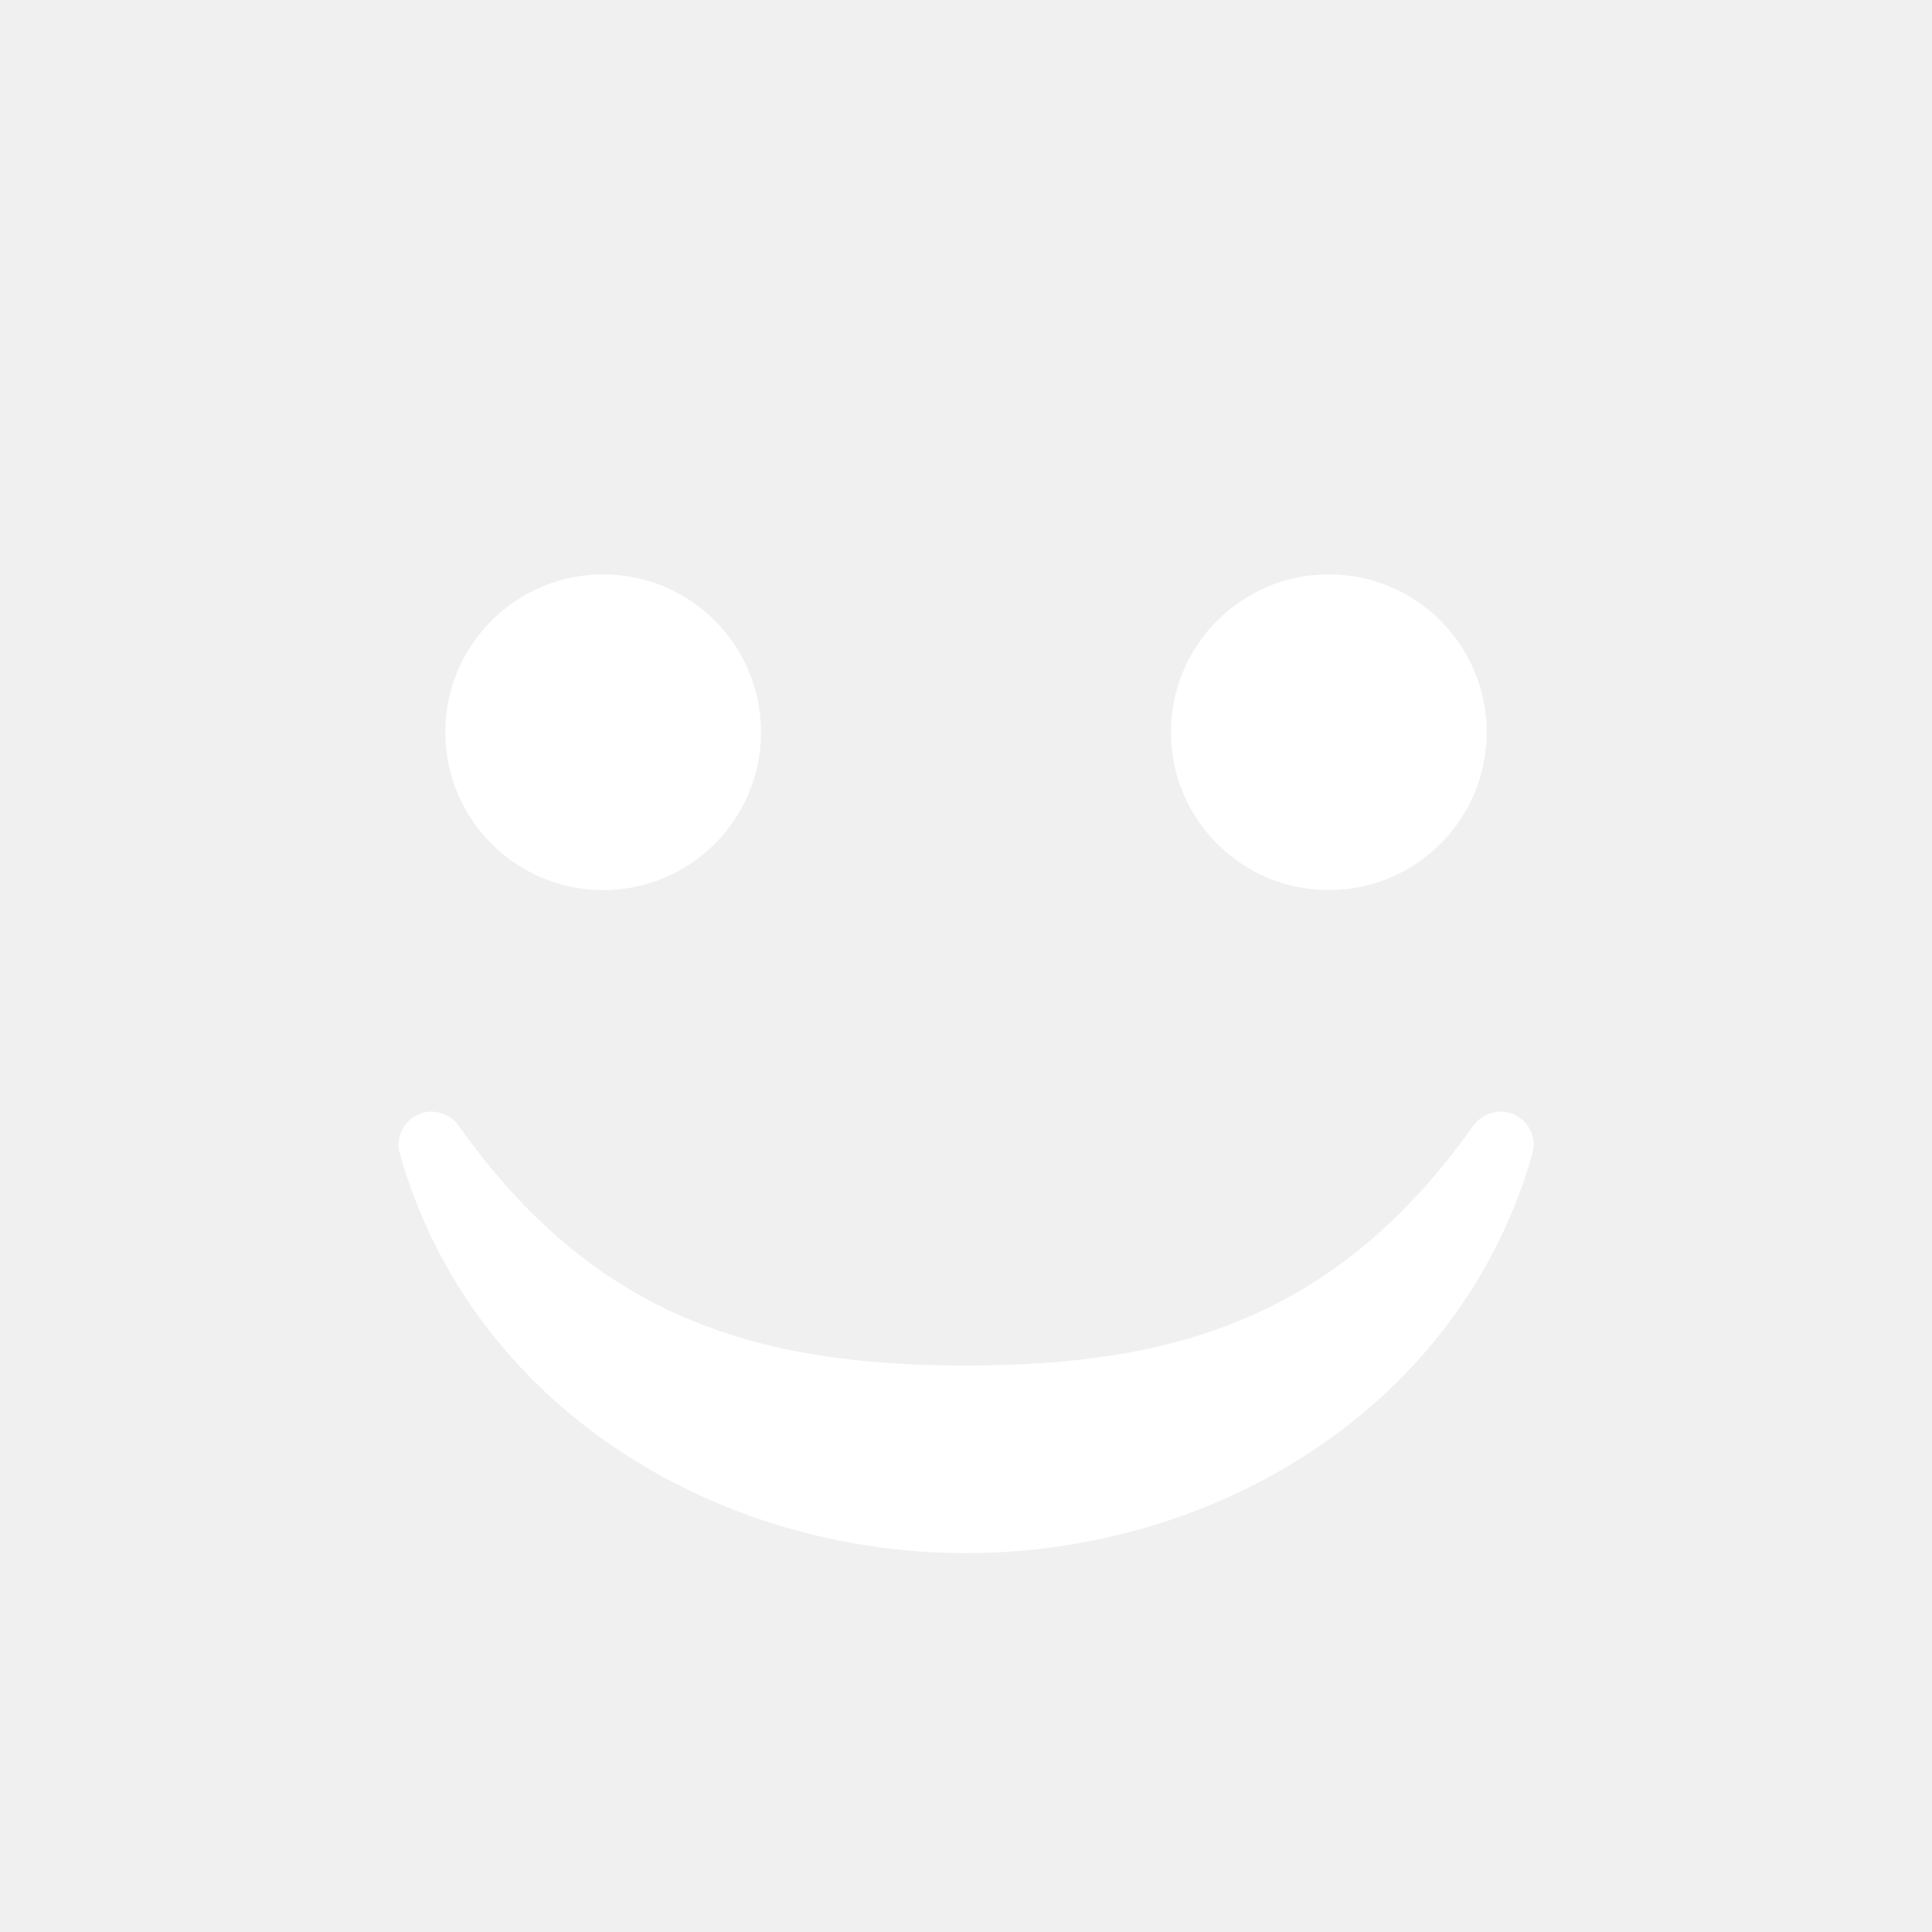
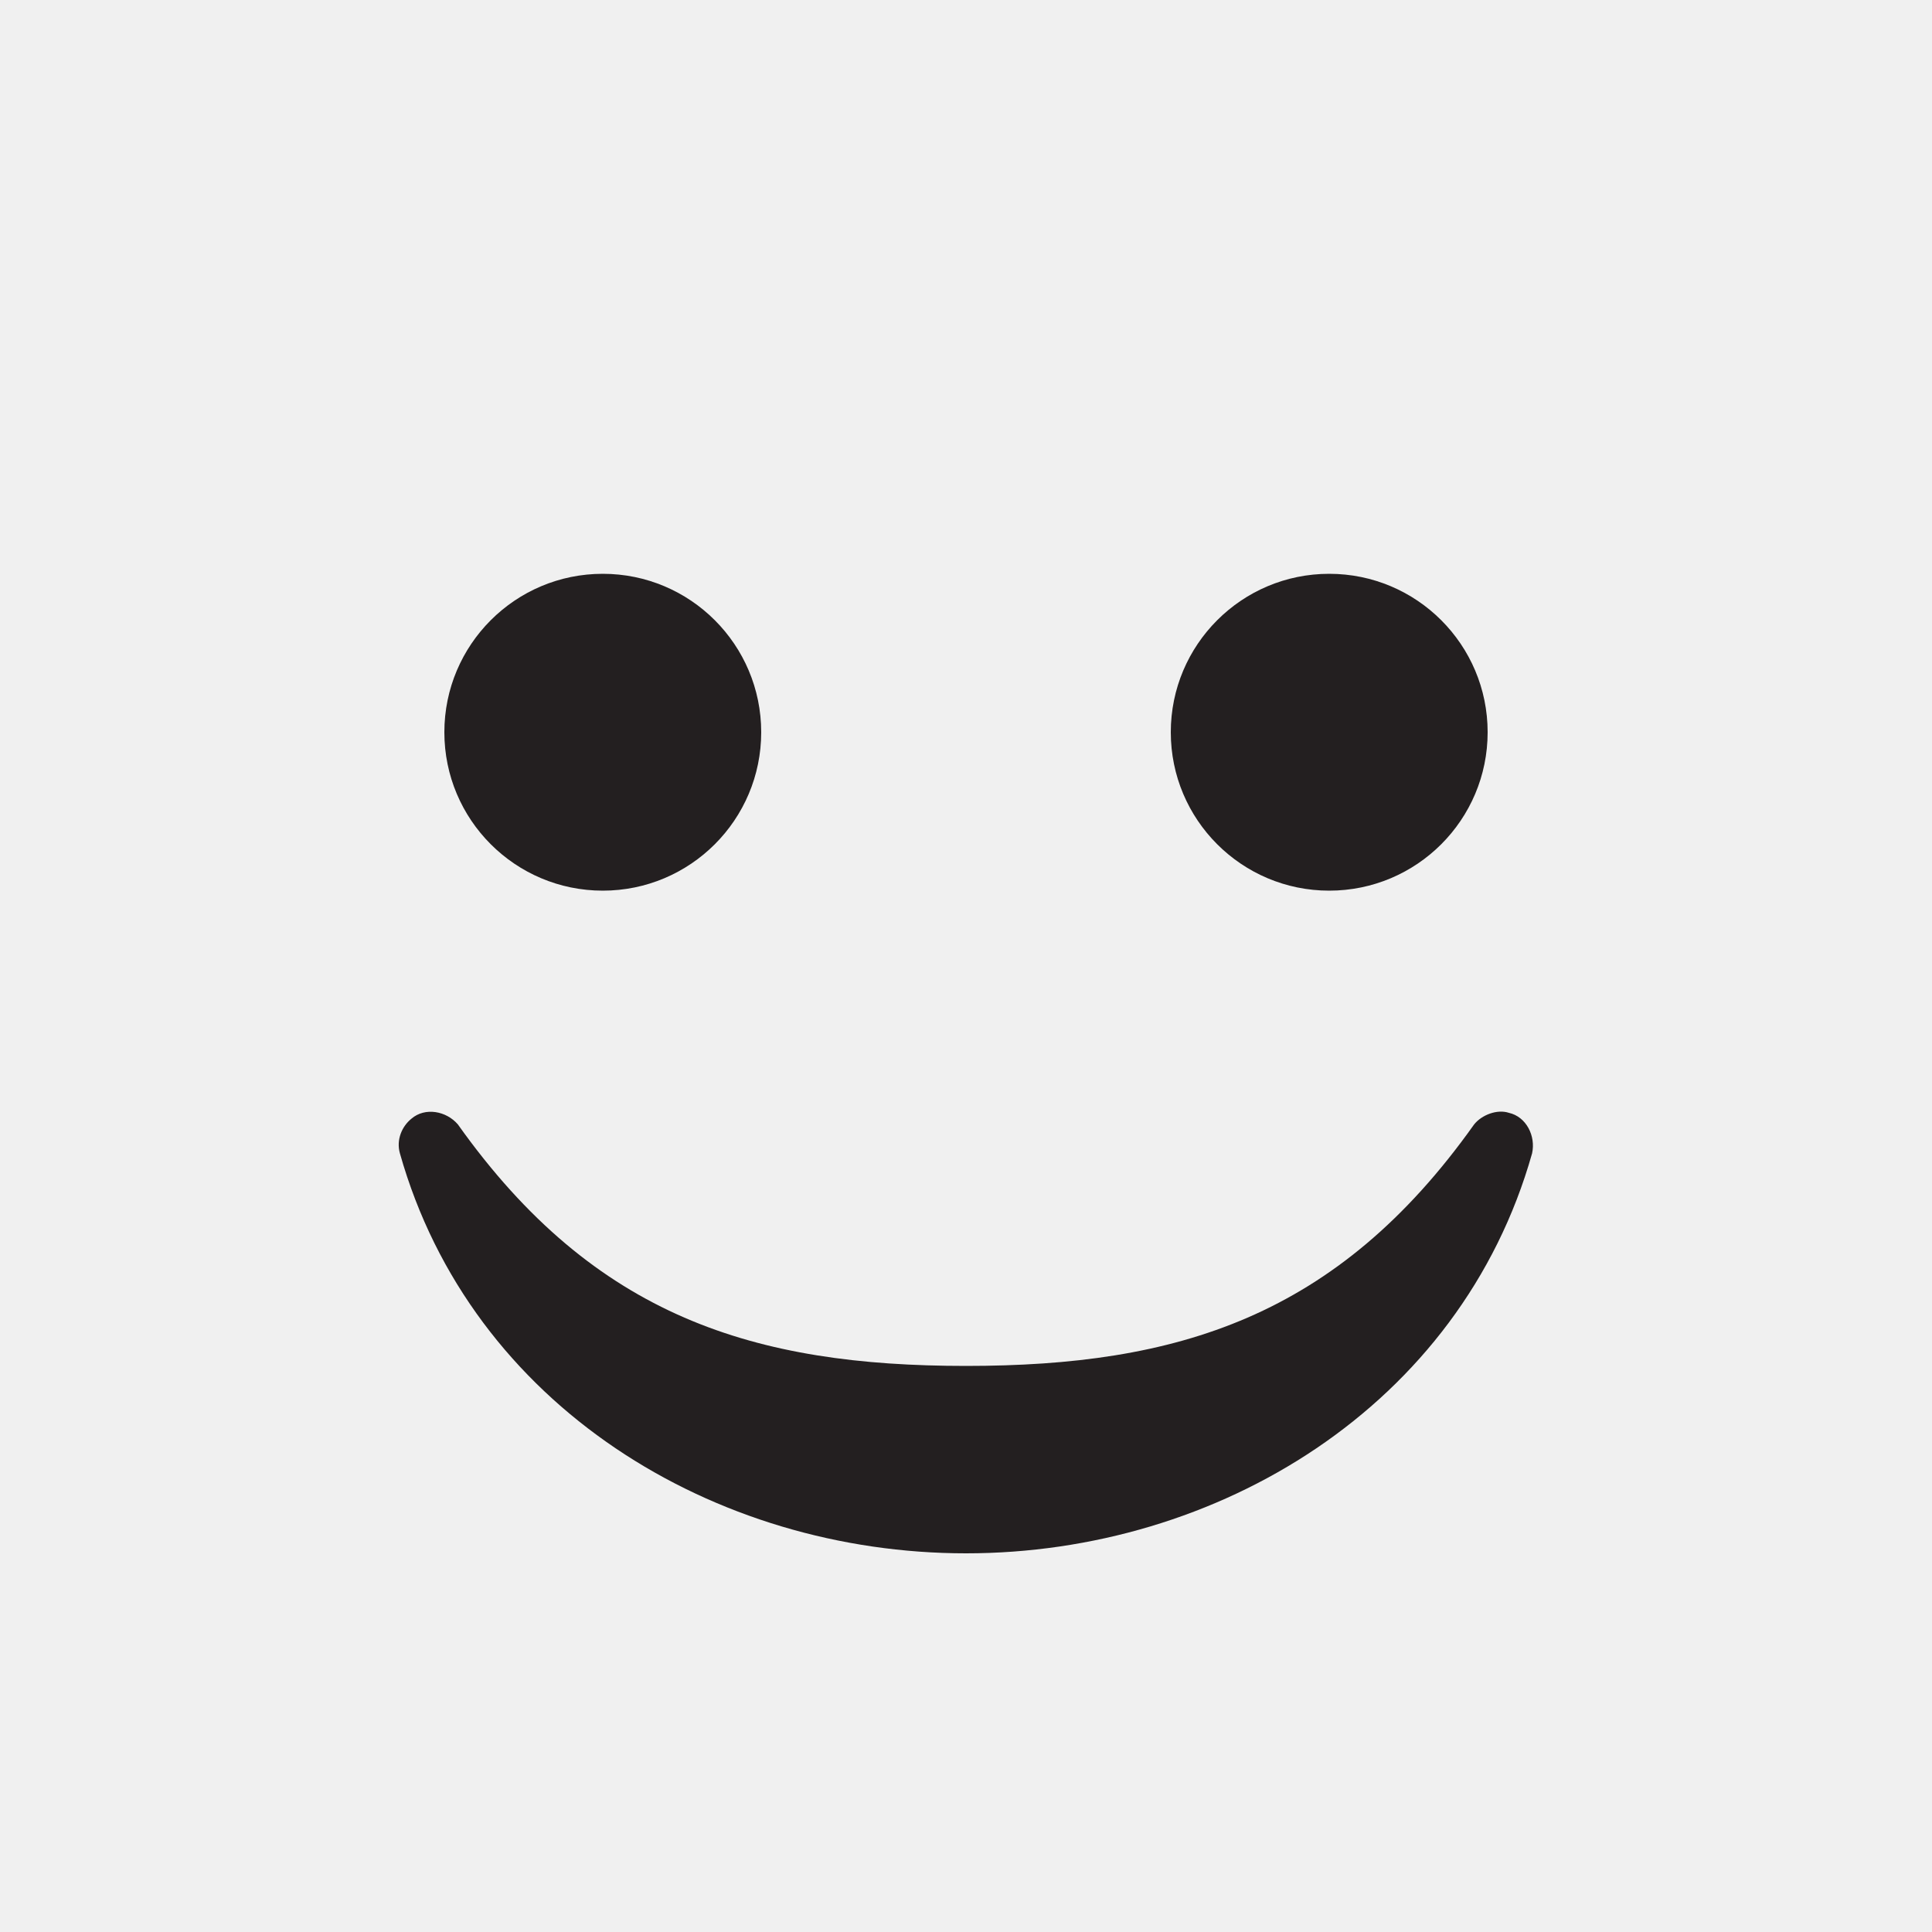
- <svg xmlns="http://www.w3.org/2000/svg" id="Layer_1" data-name="Layer 1" viewBox="0 0 100 100">
-   <defs>
-     <style>.cls-1{fill:#fff;}</style>
-   </defs>
-   <circle class="cls-1" cx="31.22" cy="37.9" r="8.17" />
-   <circle class="cls-1" cx="68.78" cy="37.9" r="8.17" />
-   <path class="cls-1" d="M76.31,58.2C69.24,68.17,60.88,70.68,50,70.68S30.75,68.18,23.69,58.2a1.71,1.71,0,0,0-3,1.5C24.39,72.78,37,80.39,50,80.39S75.61,72.78,79.32,59.7a1.71,1.71,0,0,0-3-1.5" />
+ <svg xmlns="http://www.w3.org/2000/svg" version="1.1" id="Layer_1" x="0px" y="0px" viewBox="0 0 100 100" style="enable-background:new 0 0 100 100;" xml:space="preserve">
+   <style type="text/css">
+ 	.st0{fill:#231F20;}
+ </style>
+   <circle class="st0" cx="31.2" cy="37.9" r="8.2" />
+   <circle class="st0" cx="68.8" cy="37.9" r="8.2" />
+   <path class="st0" d="M76.3,58.2c-7.1,10-15.4,12.5-26.3,12.5s-19.2-2.5-26.3-12.5c-0.6-0.7-1.7-0.9-2.4-0.3  c-0.5,0.4-0.8,1.1-0.6,1.8C24.4,72.8,37,80.4,50,80.4s25.6-7.6,29.3-20.7c0.2-0.9-0.3-1.9-1.2-2.1C77.5,57.4,76.7,57.7,76.3,58.2" />
</svg>
